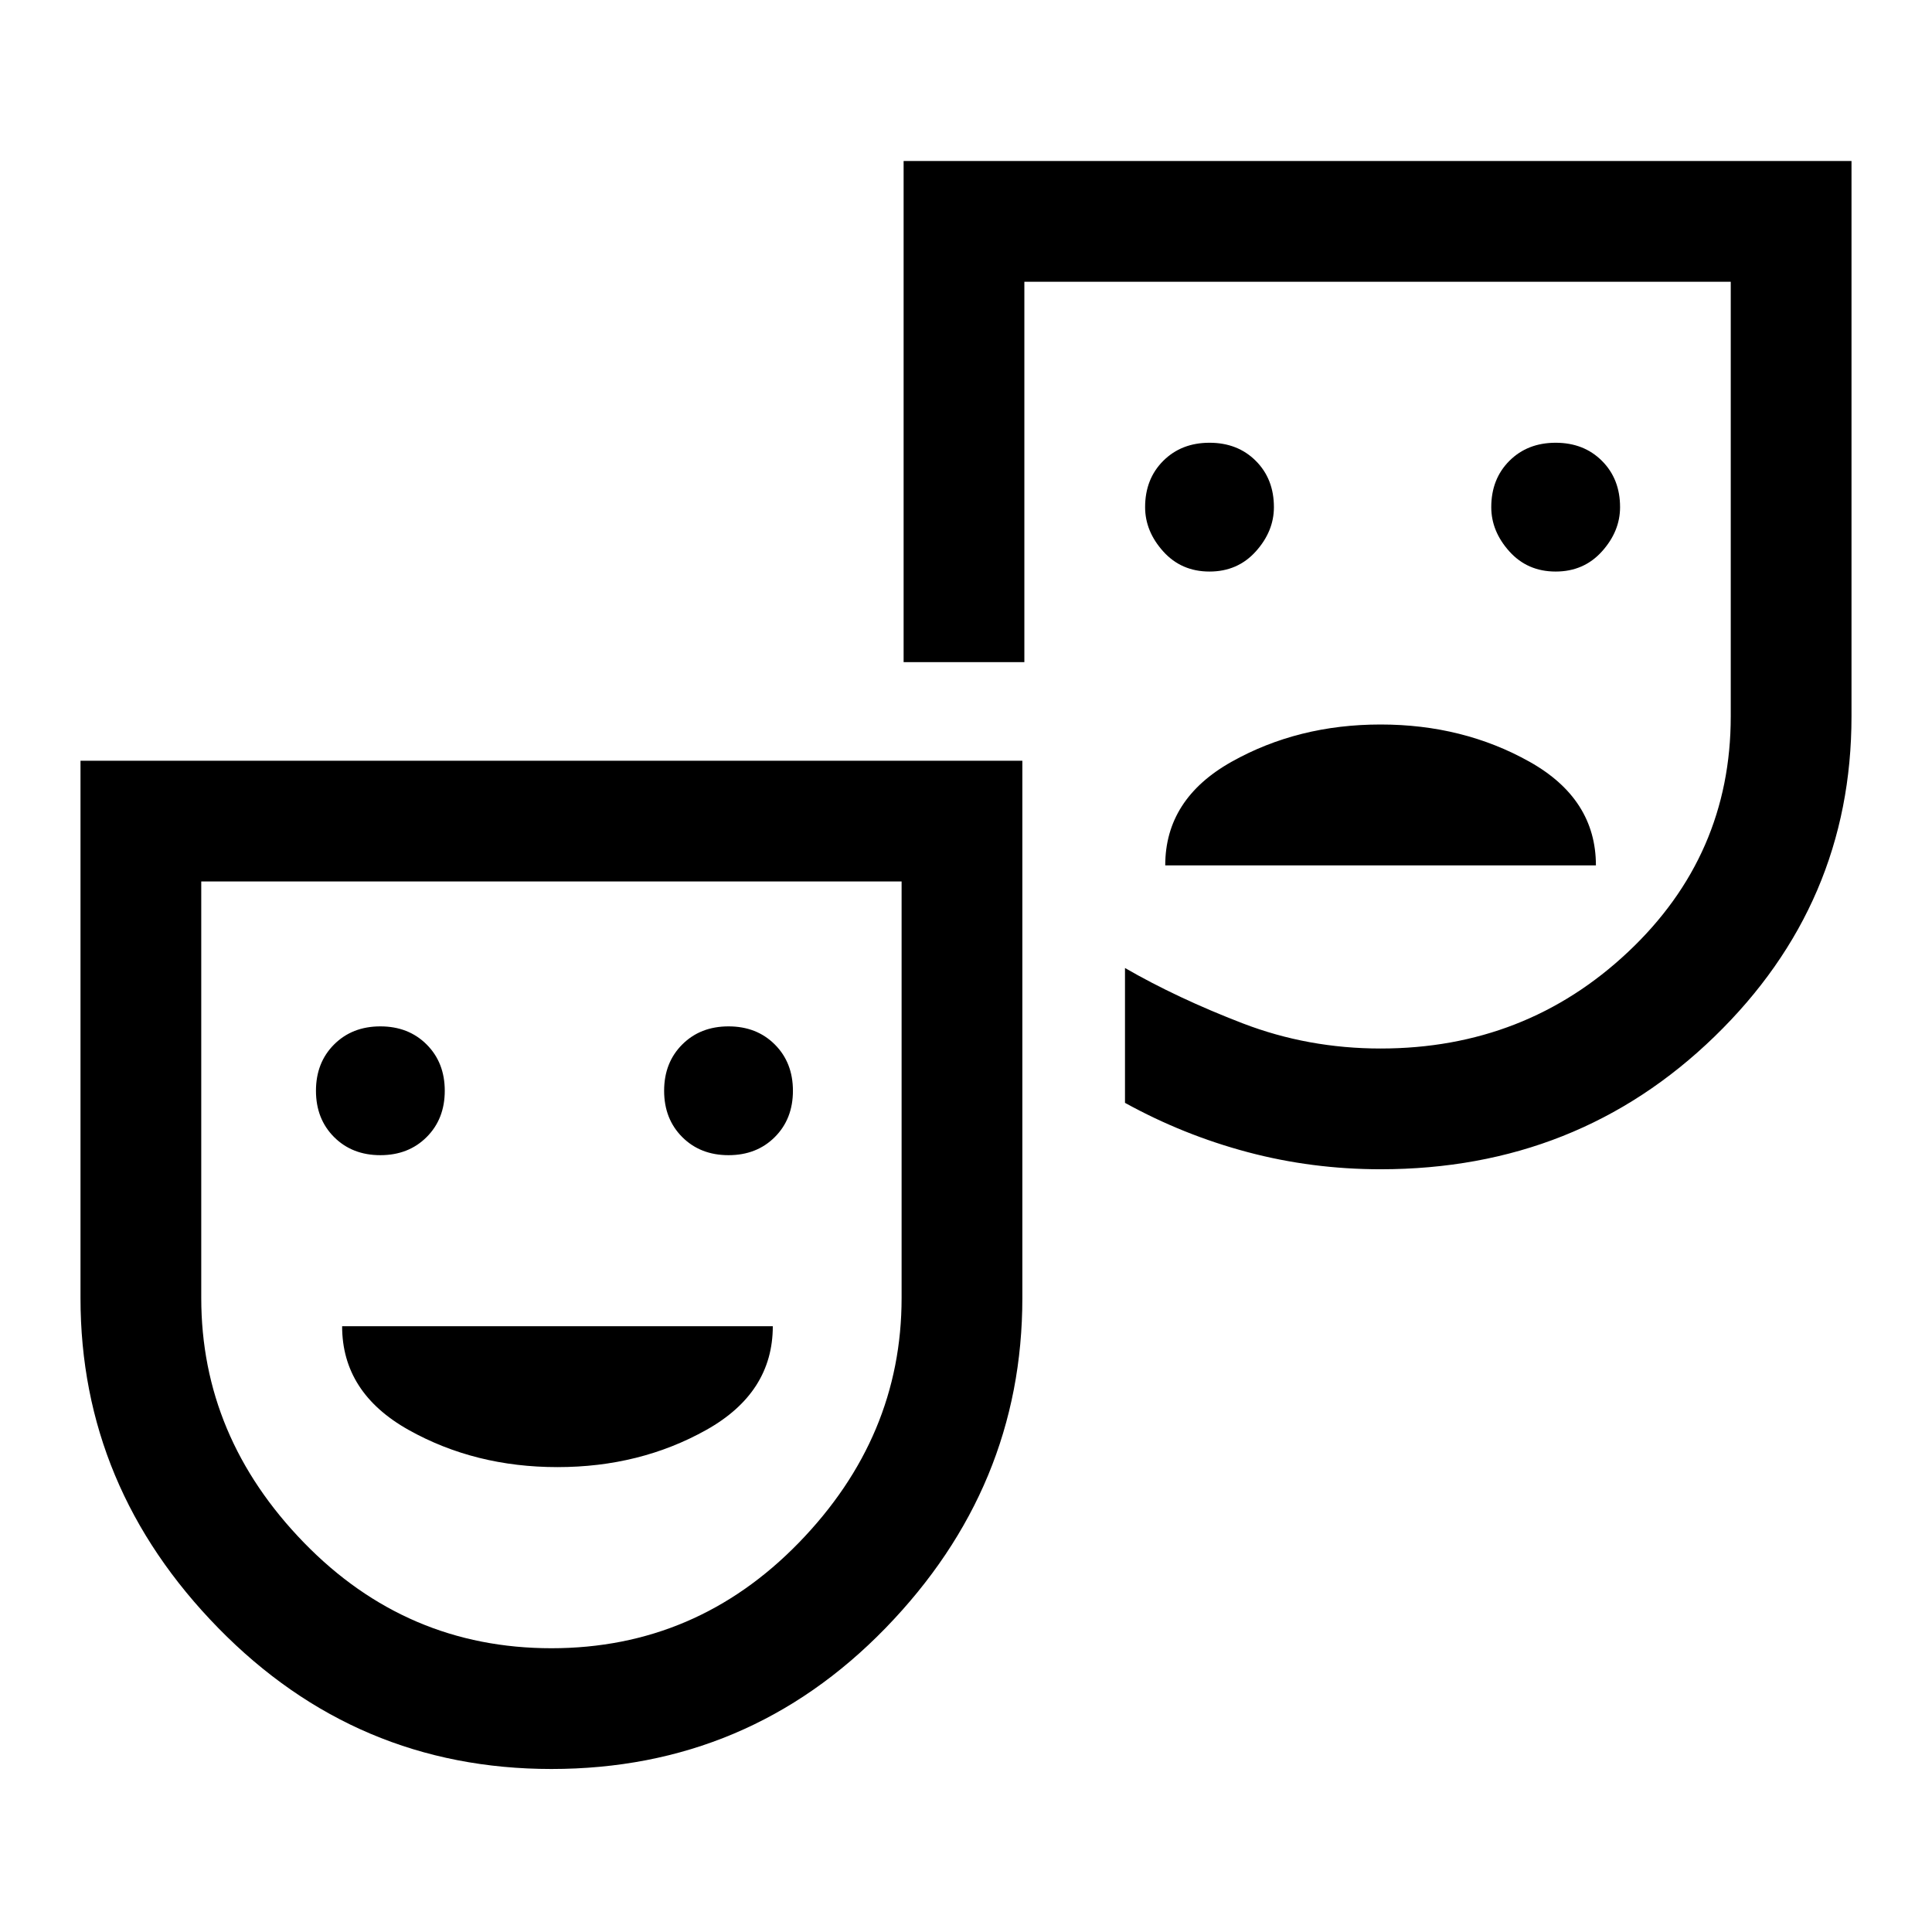
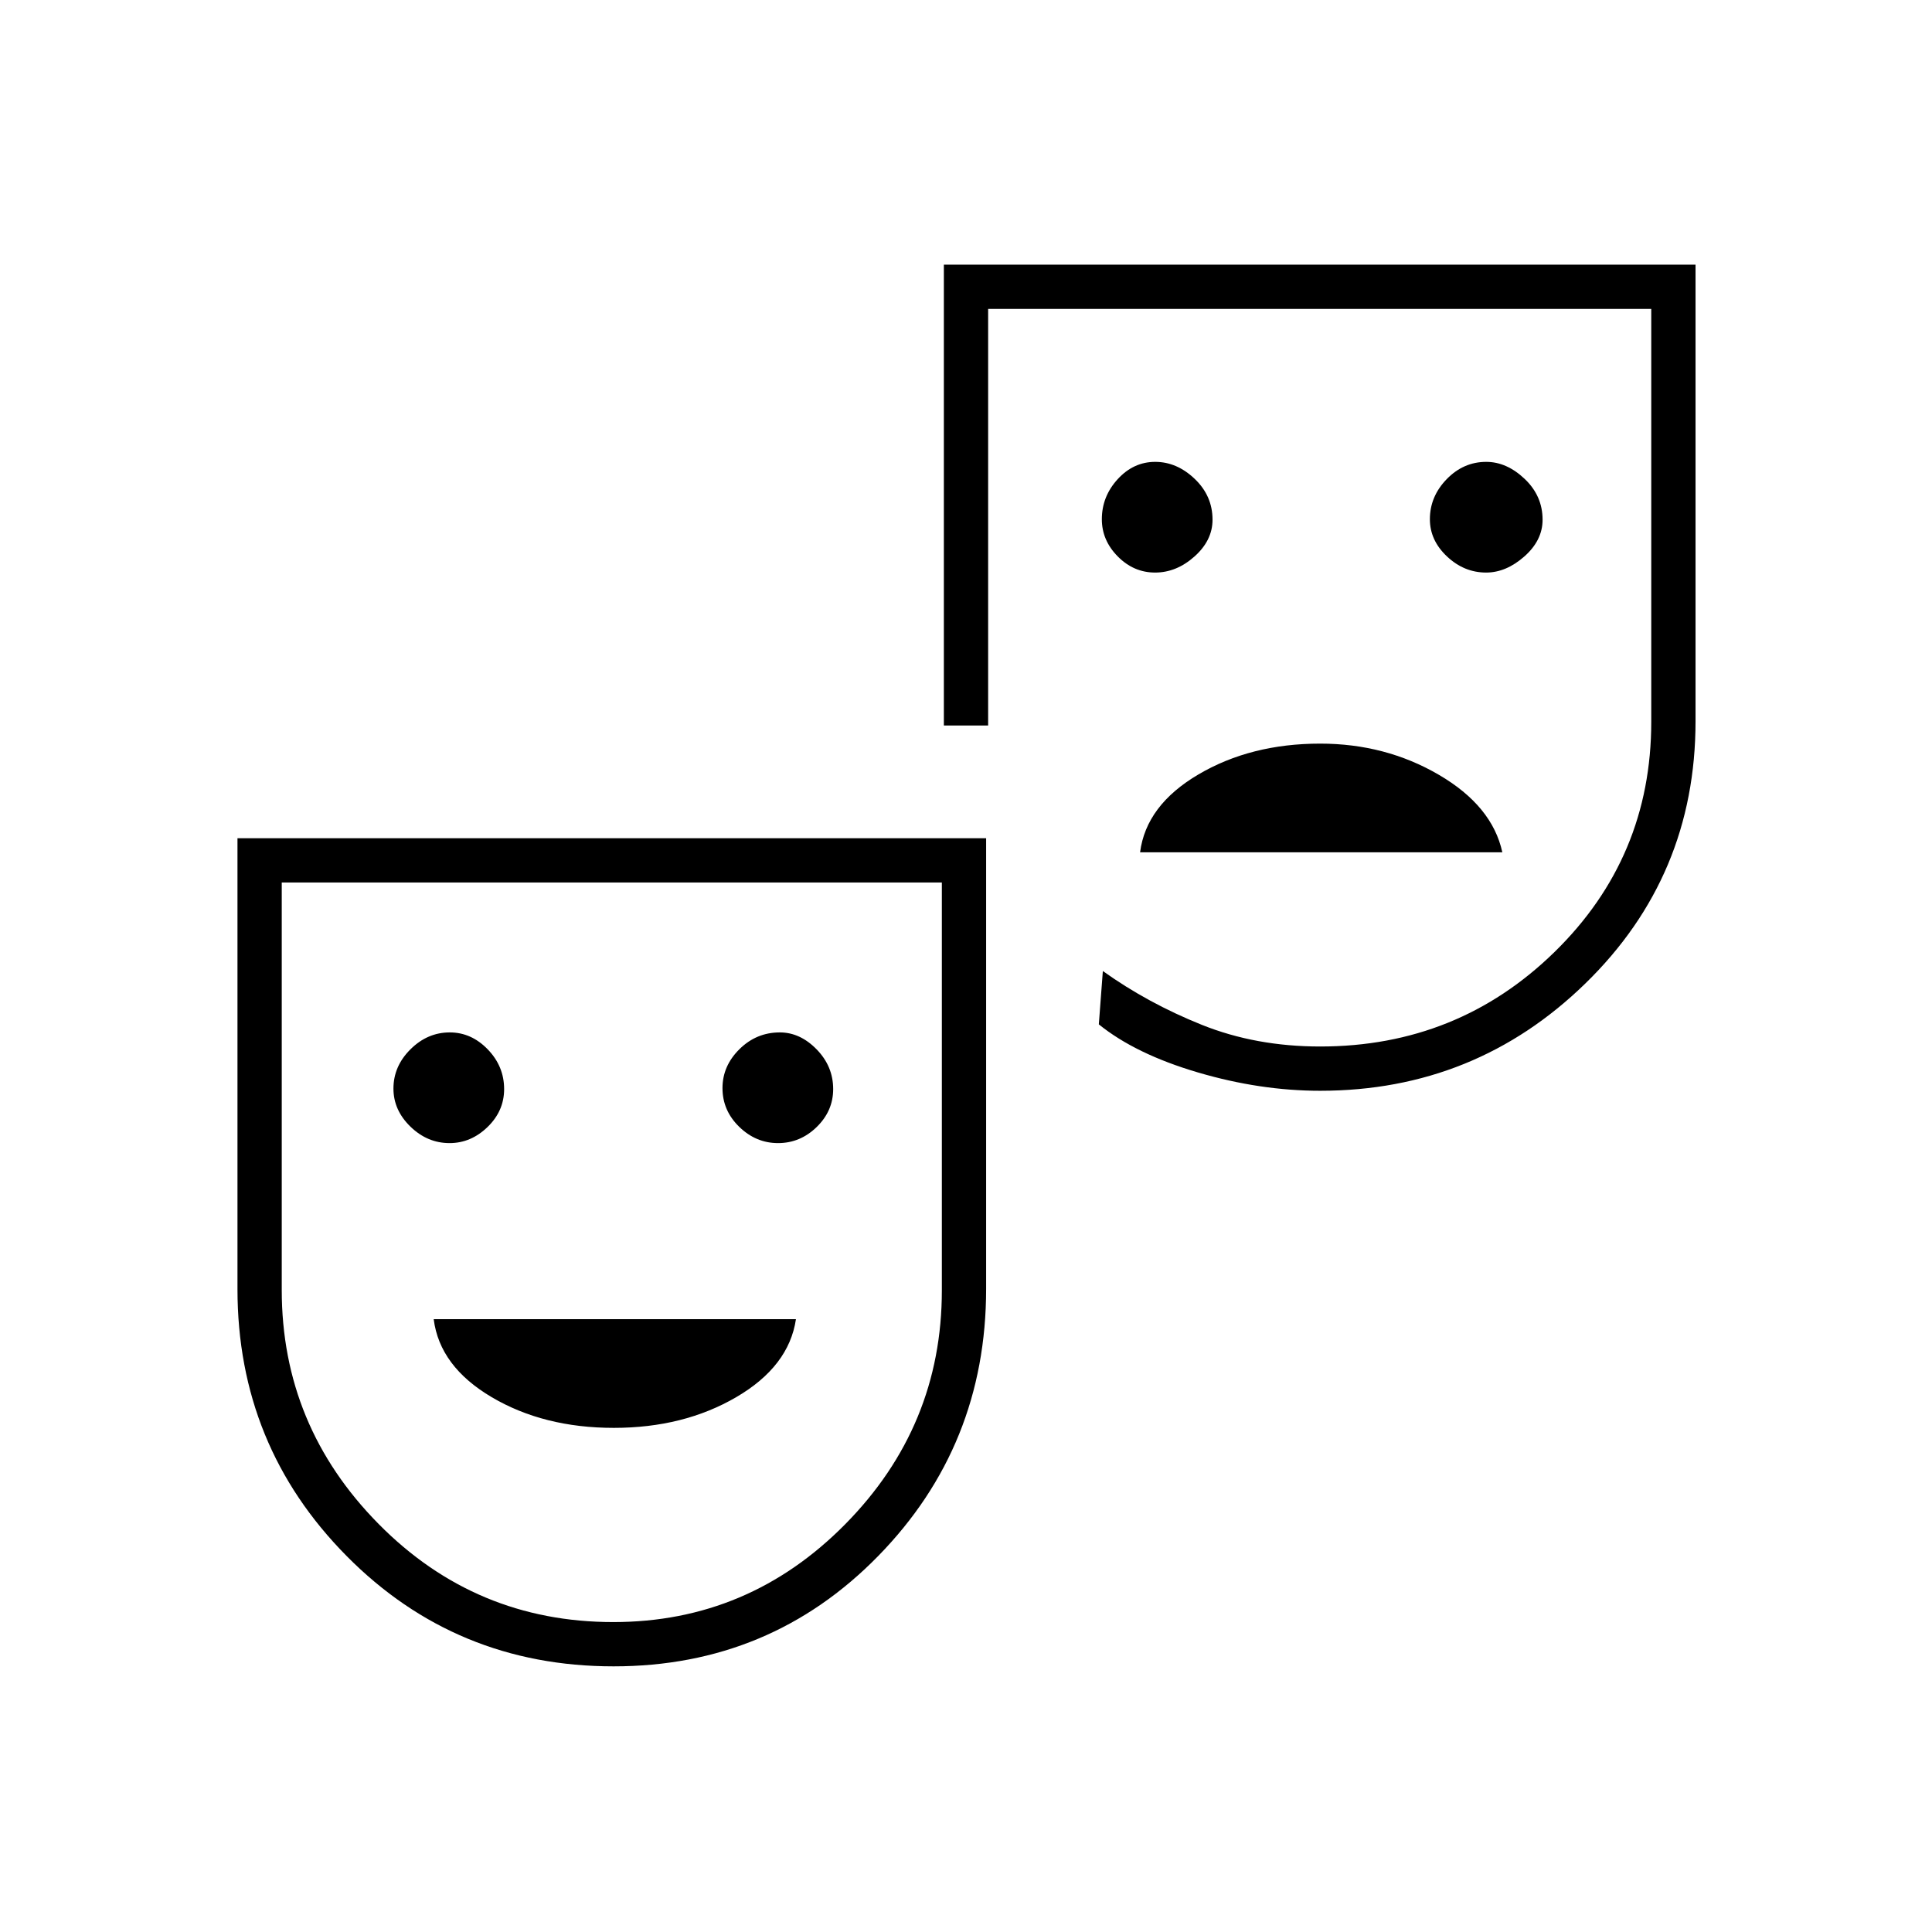
- <svg xmlns="http://www.w3.org/2000/svg" height="48" width="48">
-   <path d="M38.65 14.2q.7 0 1.15-.5.45-.5.45-1.1 0-.7-.45-1.15-.45-.45-1.15-.45t-1.15.45q-.45.45-.45 1.15 0 .6.45 1.1.45.5 1.15.5Zm-8.6 0q.7 0 1.15-.5.45-.5.45-1.1 0-.7-.45-1.15-.45-.45-1.15-.45t-1.15.45q-.45.45-.45 1.15 0 .6.45 1.1.45.5 1.15.5Zm-1.1 7.3h10.7q0-1.65-1.65-2.575Q36.35 18 34.3 18q-2.05 0-3.7.925-1.65.925-1.65 2.575ZM13.7 43.95q-4.85 0-8.275-3.5Q2 36.95 2 32.25V18.9h23.4v13.35q0 4.7-3.4 8.2-3.4 3.5-8.3 3.5Zm0-3q3.6 0 6.15-2.625Q22.4 35.7 22.4 32.25V21.9H5v10.35q0 3.45 2.55 6.075t6.15 2.625Zm20.6-11.9q-1.7 0-3.3-.425-1.6-.425-3.05-1.225v-3.35q1.3.75 2.925 1.375 1.625.625 3.425.625 3.6 0 6.15-2.4Q43 21.25 43 17.8V7H25.45v9.45h-3V4H46v13.8q0 4.65-3.4 7.95t-8.3 3.3ZM9.45 28.7q.7 0 1.15-.45.45-.45.45-1.15t-.45-1.15q-.45-.45-1.15-.45t-1.15.45q-.45.45-.45 1.15t.45 1.15q.45.45 1.15.45Zm8.65 0q.7 0 1.15-.45.45-.45.45-1.15t-.45-1.15q-.45-.45-1.15-.45t-1.15.45q-.45.45-.45 1.15t.45 1.15q.45.45 1.15.45Zm-4.25 7.75q2.05 0 3.7-.925 1.65-.925 1.65-2.575H8.5q0 1.65 1.65 2.575 1.65.925 3.7.925Zm-.1-5.25Zm20.5-14.45Z" />
+ <svg xmlns="http://www.w3.org/2000/svg" height="48" viewBox="0 96 960 960" width="48">
+   <path d="M738.443 380.5q9.938 0 18.998-8 9.059-8 9.059-18.25 0-11.85-8.912-20.3-8.913-8.45-19.088-8.45-11.325 0-19.662 8.606Q710.5 342.713 710.5 354q0 10.5 8.502 18.5 8.503 8 19.441 8Zm-164.478 0q10.635 0 19.585-8 8.95-8 8.95-18.25 0-11.85-8.854-20.3-8.853-8.45-19.637-8.45t-18.647 8.606Q547.5 342.713 547.5 354q0 10.5 7.915 18.5t18.55 8Zm-7.465 139h180q-5-23-31.525-38.5t-59-15.5q-34.475 0-60.475 15.309t-29 38.691ZM304.897 924q-78.397 0-132.647-54.812Q118 814.375 118 736.5v-224h372v223.947q0 77.886-53.624 132.72Q382.752 924 304.897 924Zm-.149-22Q372 902 420 853.358q48-48.641 48-116.203V534.5H140v202.492q0 67.508 48.129 116.258T304.748 902ZM656 638q-29.864 0-60.817-9.125T546 605l2-26.5q22.397 16 49.218 26.75Q624.038 616 656 616q68.388 0 116.444-46.967Q820.5 522.067 820.5 454.667V249.5H491v207h-22v-229h373.5v226.947q0 76.886-54.729 130.22Q733.042 638 656 638Zm-432.61 26q10.61 0 18.86-7.984t8.25-18.862q0-11.304-8.14-19.729Q234.22 609 223.491 609q-11.091 0-19.541 8.401-8.45 8.401-8.45 19.516 0 10.689 8.428 18.886Q212.355 664 223.39 664Zm163.224 0q10.986 0 19.186-7.984t8.2-18.862q0-11.304-8.213-19.729Q397.575 609 387.5 609q-11.65 0-20.075 8.329Q359 625.658 359 636.667q0 11.158 8.314 19.245 8.314 8.088 19.3 8.088Zm-81.589 141.5q34.67 0 60.823-15.27Q392 774.961 395.5 751.5h-180q3 23.5 28.83 38.75t60.695 15.25Zm.475-89Zm350.5-283Z" />
</svg>
